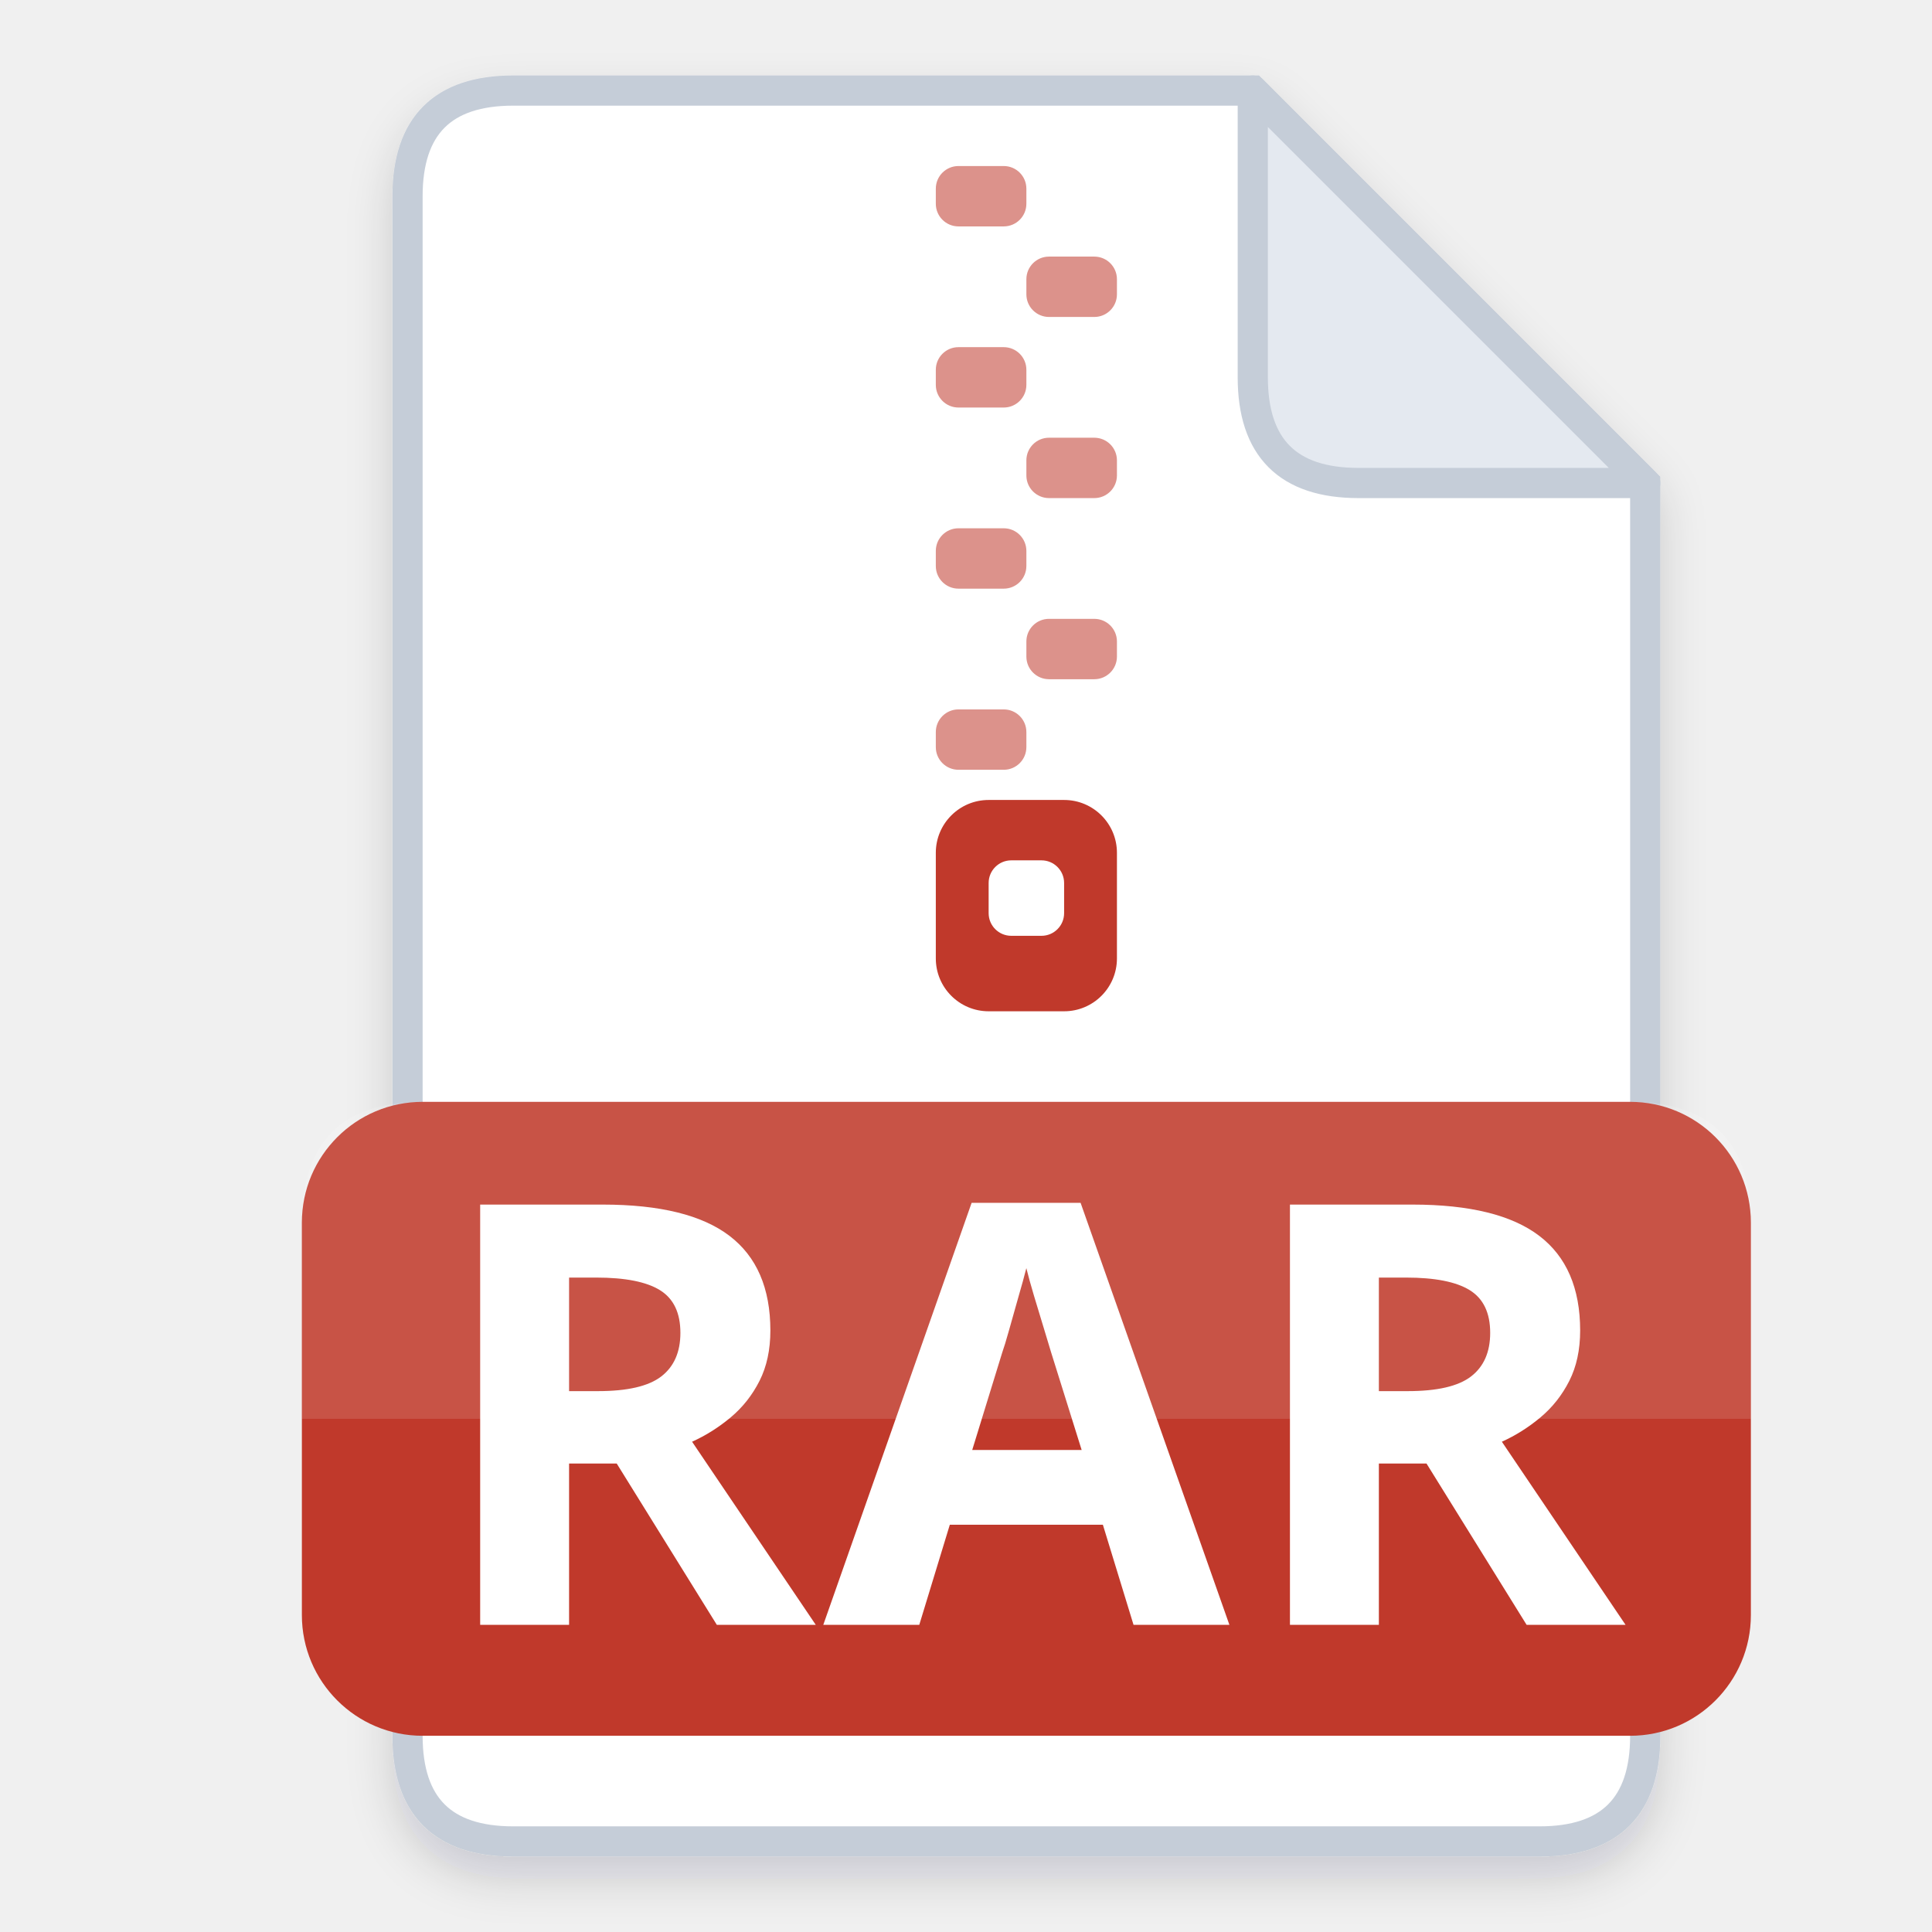
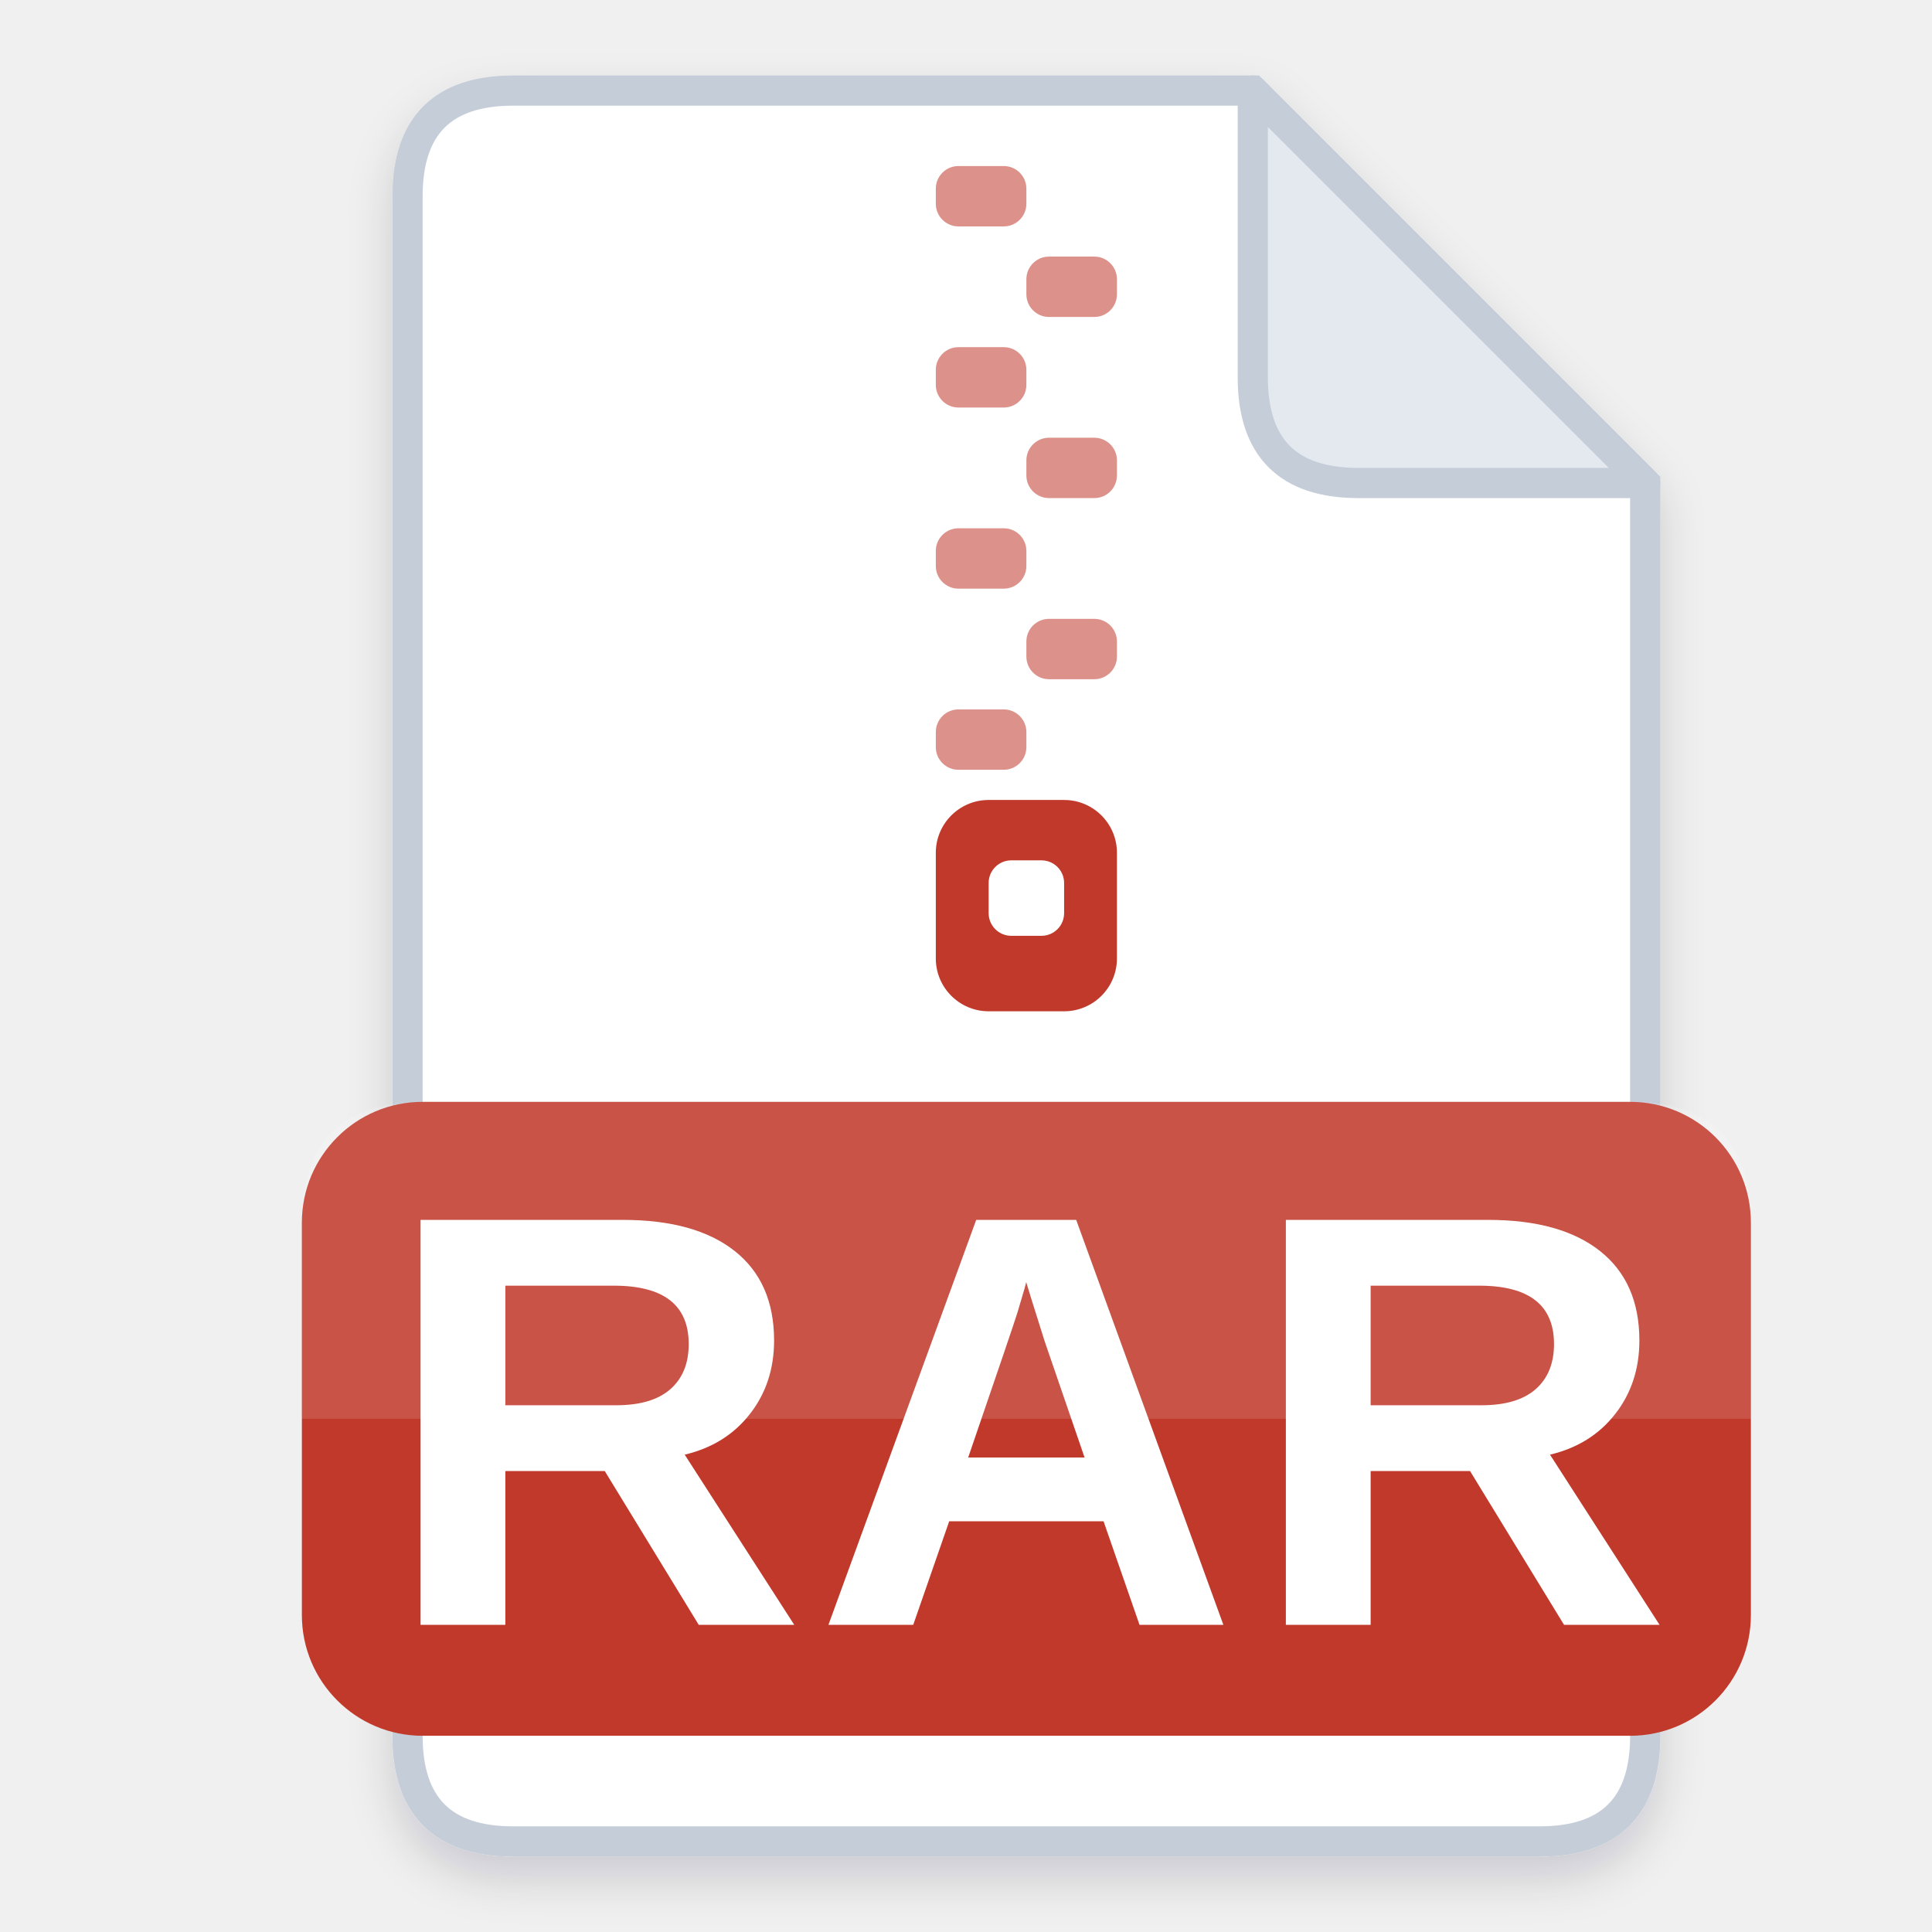
<svg xmlns="http://www.w3.org/2000/svg" width="256" height="256" viewBox="0 0 256 256">
  <defs>
    <filter id="s" x="-20%" y="-20%" width="140%" height="140%">
      <feDropShadow dx="0" dy="3" stdDeviation="3" flood-color="#0F172A" flood-opacity="0.16" />
    </filter>
  </defs>
  <path d="M68 12 H166 L218 64 V230 Q218 244 204 244 H68 Q54 244 54 230 V26 Q54 12 68 12 Z" fill="#FFFFFF" stroke="#C5CDD8" stroke-width="4" filter="url(#s)" />
  <path d="M166 12 V50 Q166 64 180 64 H218 Z" fill="#E4E9F0" stroke="#C5CDD8" stroke-width="4" stroke-linejoin="round" />
  <g fill="#C0392B" opacity="0.55">
    <rect x="124" y="22" width="12" height="8" rx="3" />
    <rect x="136" y="34" width="12" height="8" rx="3" />
    <rect x="124" y="46" width="12" height="8" rx="3" />
    <rect x="136" y="58" width="12" height="8" rx="3" />
    <rect x="124" y="70" width="12" height="8" rx="3" />
    <rect x="136" y="82" width="12" height="8" rx="3" />
    <rect x="124" y="94" width="12" height="8" rx="3" />
  </g>
  <rect x="124" y="106" width="24" height="28" rx="7" fill="#C0392B" />
  <rect x="131" y="114" width="10" height="10" rx="3" fill="#FFFFFF" />
  <rect x="40" y="146" width="192" height="84" rx="16" fill="#C0392B" />
  <path d="M40 162 Q40 146 56 146 H216 Q232 146 232 162 V188 H40 Z" fill="#FFFFFF" opacity="0.13" />
-   <text x="136" y="215.3" text-anchor="middle" font-family="Segoe UI" font-size="78" font-weight="700" letter-spacing="1" fill="#FFFFFF">RAR</text>
+   <text x="136" y="215.3" text-anchor="middle" font-family="'Segoe UI', Arial" font-size="78" font-weight="700" letter-spacing="1" fill="#FFFFFF">RAR</text>
</svg>
